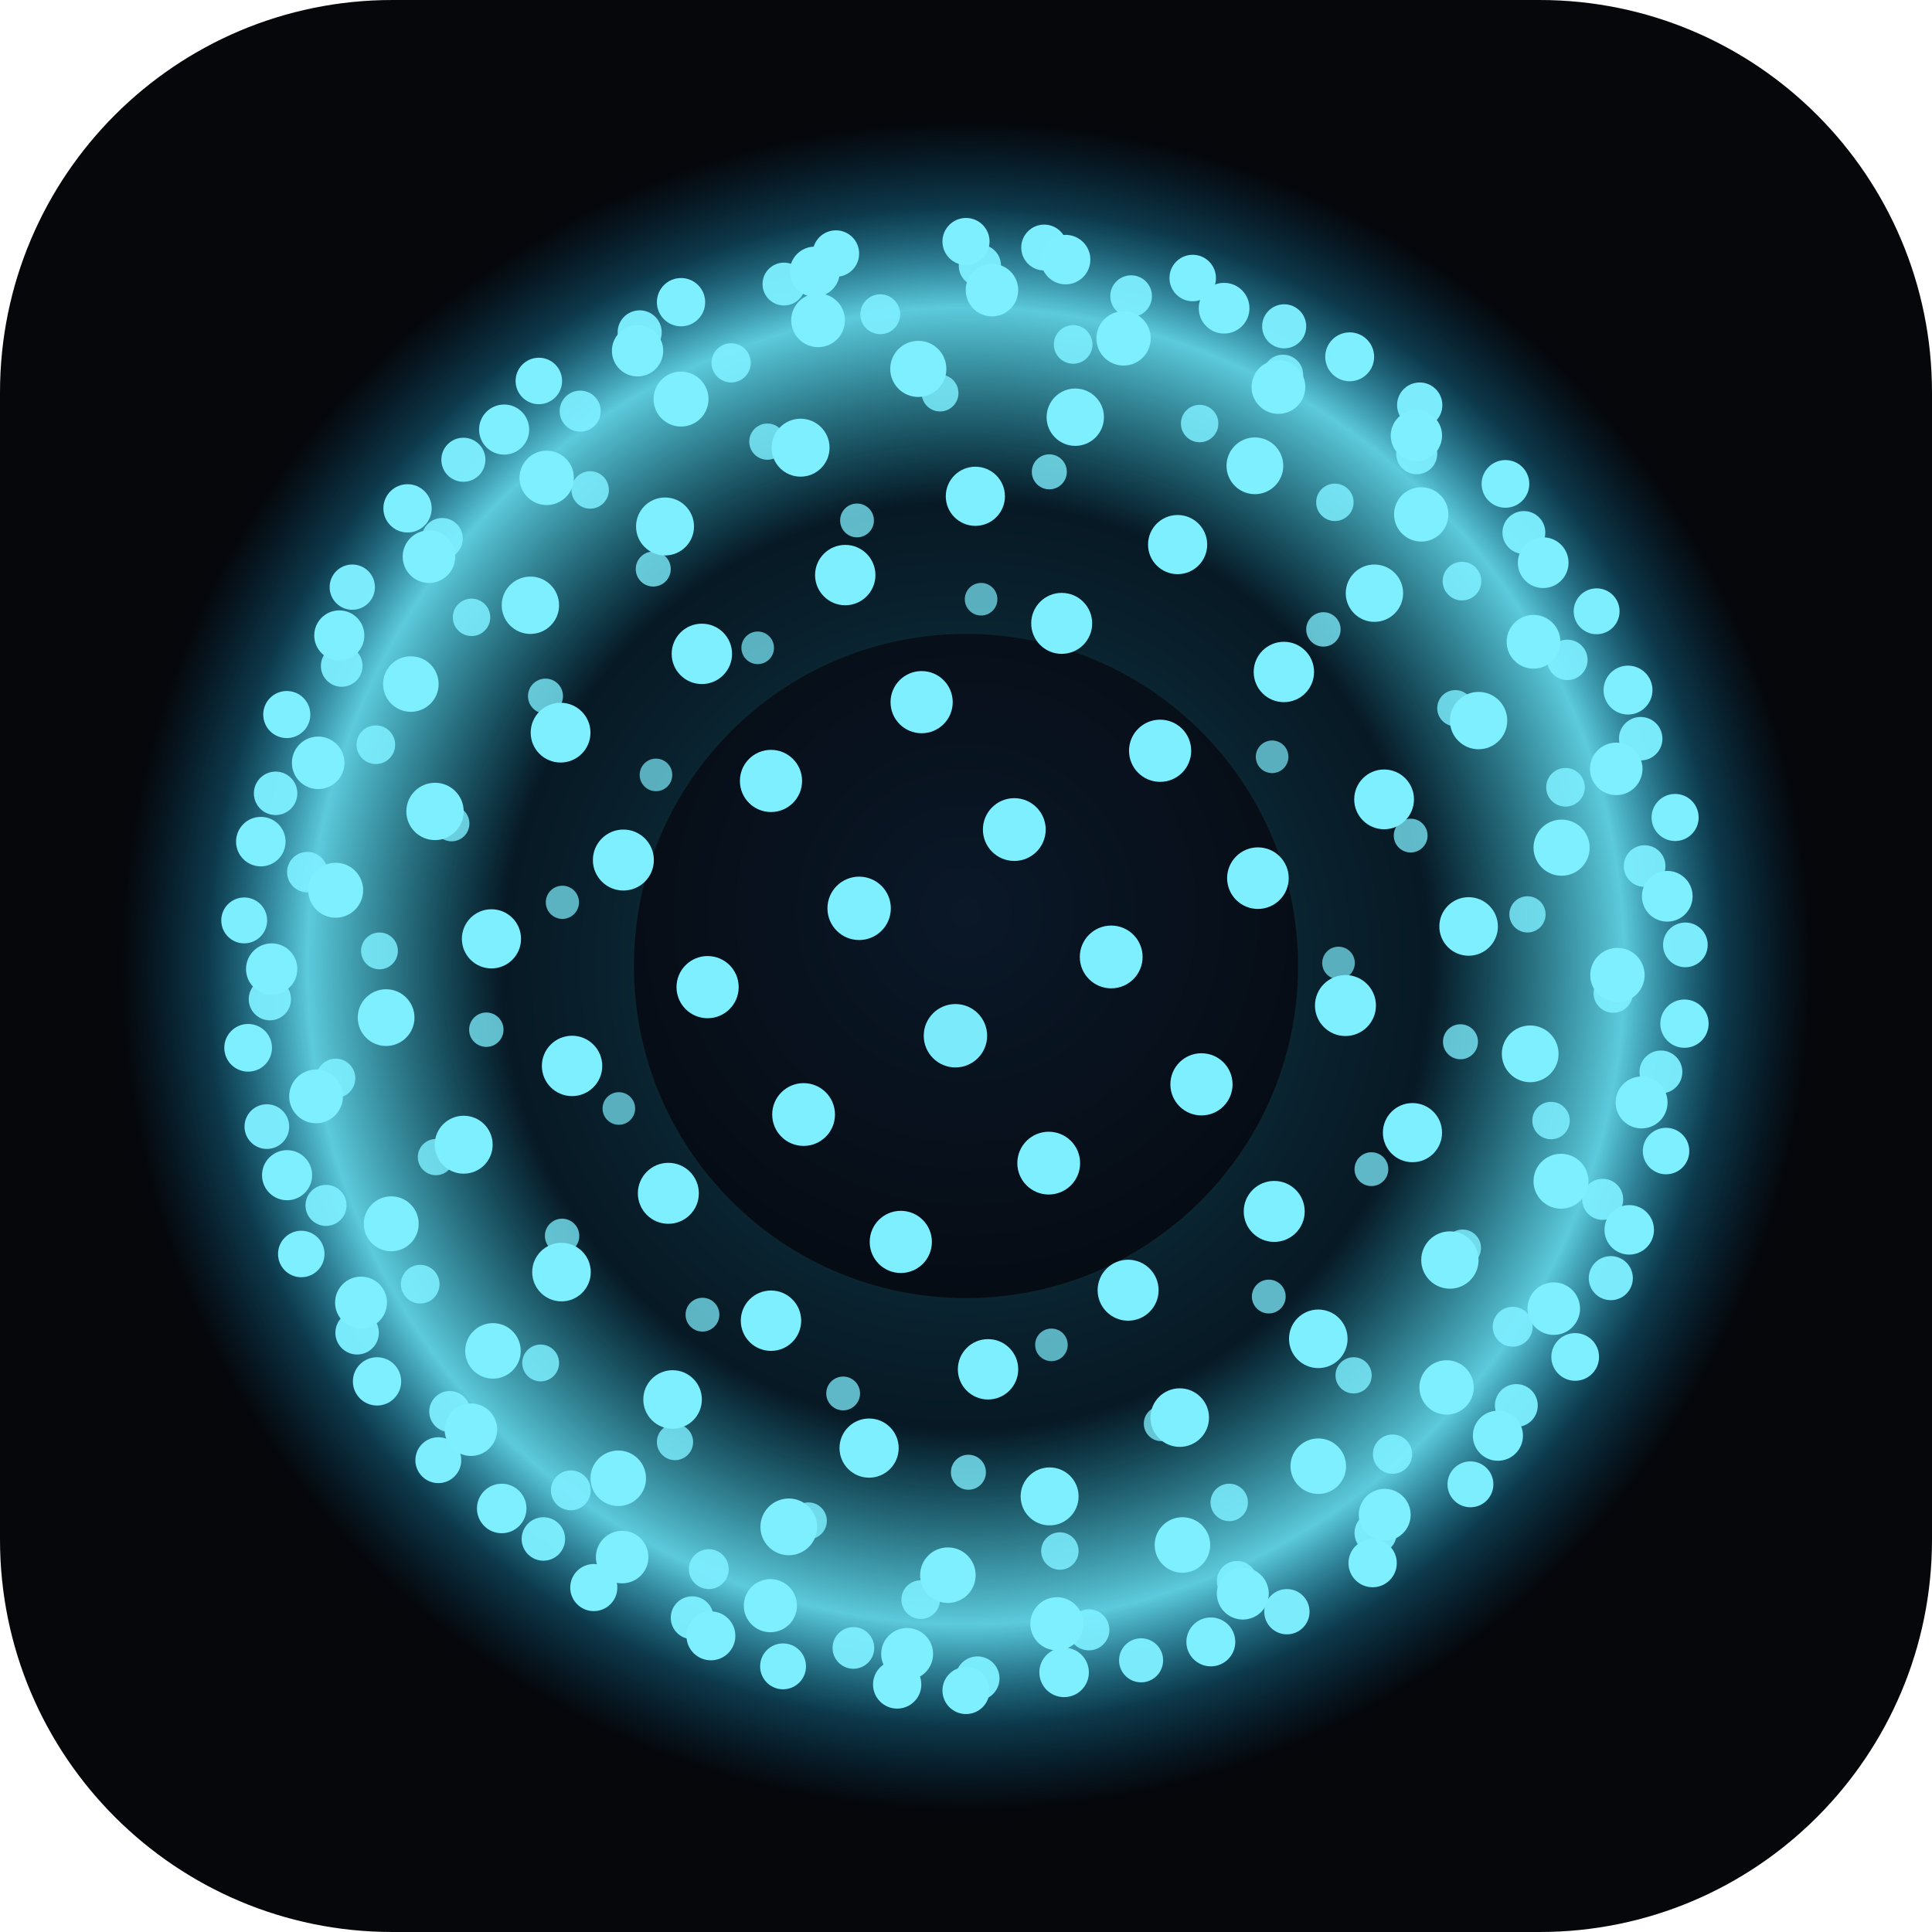
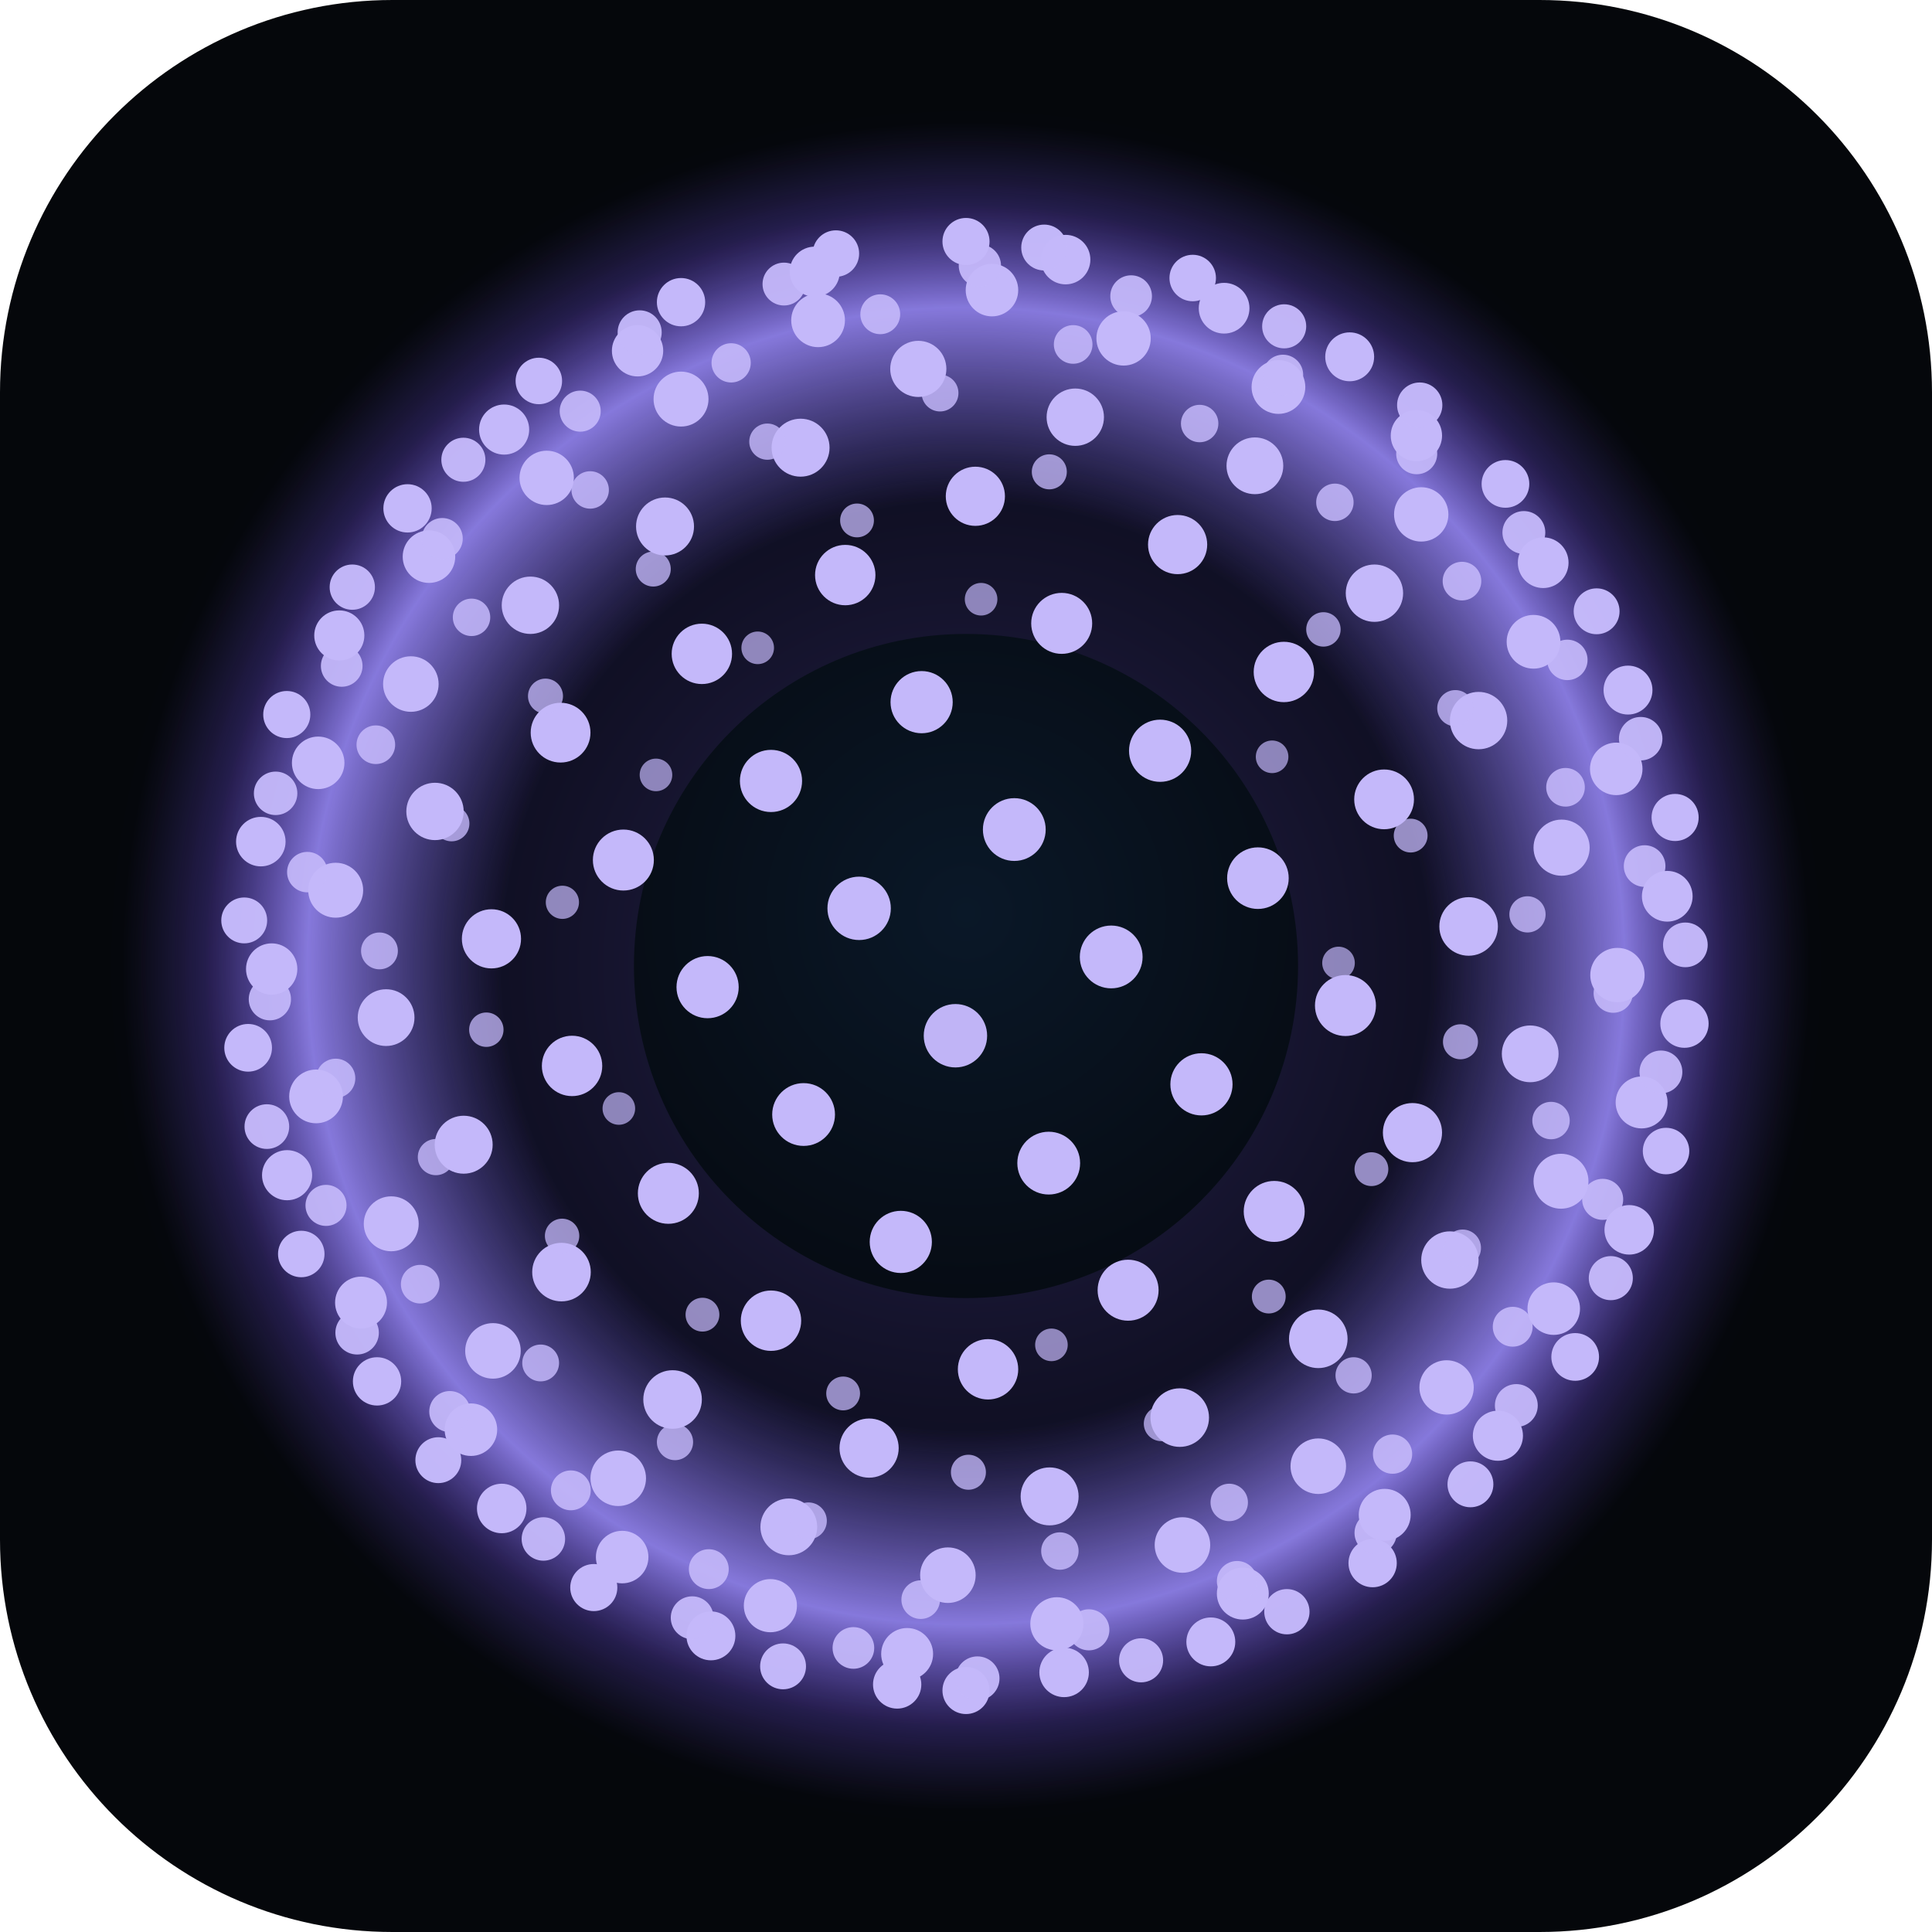
<svg xmlns="http://www.w3.org/2000/svg" viewBox="0 0 64 64" width="64" height="64">
  <defs>
    <radialGradient id="glow" cx="50%" cy="50%" r="50%">
-       <stop offset="0%" stop-color="#38e1ff" stop-opacity="0.30" />
-       <stop offset="55%" stop-color="#1488c8" stop-opacity="0.12" />
+       <stop offset="0%" stop-color="#7c68f0" stop-opacity="0.30" />
+       <stop offset="55%" stop-color="#5a47c8" stop-opacity="0.12" />
      <stop offset="100%" stop-color="#05070b" stop-opacity="0" />
    </radialGradient>
    <radialGradient id="ring" cx="50%" cy="50%" r="50%">
-       <stop offset="55%" stop-color="#38e1ff" stop-opacity="0" />
-       <stop offset="78%" stop-color="#6cecff" stop-opacity="0.85" />
-       <stop offset="90%" stop-color="#1fa8d8" stop-opacity="0.30" />
-       <stop offset="100%" stop-color="#1488c8" stop-opacity="0" />
+       <stop offset="55%" stop-color="#7c68f0" stop-opacity="0" />
+       <stop offset="78%" stop-color="#9c8cff" stop-opacity="0.85" />
+       <stop offset="90%" stop-color="#6c4fe0" stop-opacity="0.30" />
+       <stop offset="100%" stop-color="#5a47c8" stop-opacity="0" />
    </radialGradient>
    <radialGradient id="core" cx="50%" cy="42%" r="60%">
      <stop offset="0%" stop-color="#0a1828" />
      <stop offset="100%" stop-color="#060b13" />
    </radialGradient>
  </defs>
  <rect width="64" height="64" rx="13" fill="#05070b" />
  <circle cx="32" cy="32" r="30" fill="url(#glow)" />
  <circle cx="32" cy="32" r="11" fill="url(#core)" />
  <circle cx="32" cy="32" r="28" fill="url(#ring)" />
-   <g fill="#7defff">
+   <g fill="#c4b8fa">
    <circle cx="32.00" cy="56.00" r="0.78" opacity="1.00" />
    <circle cx="29.72" cy="55.80" r="0.80" opacity="1.00" />
    <circle cx="32.38" cy="55.60" r="0.73" opacity="0.96" />
    <circle cx="35.25" cy="55.40" r="0.82" opacity="1.00" />
    <circle cx="25.94" cy="55.20" r="0.76" opacity="0.99" />
    <circle cx="37.80" cy="55.00" r="0.73" opacity="0.97" />
    <circle cx="30.05" cy="54.79" r="0.86" opacity="1.00" />
    <circle cx="28.27" cy="54.59" r="0.69" opacity="0.94" />
    <circle cx="40.11" cy="54.39" r="0.81" opacity="1.00" />
    <circle cx="23.55" cy="54.19" r="0.81" opacity="1.00" />
    <circle cx="36.07" cy="53.99" r="0.68" opacity="0.92" />
    <circle cx="35.01" cy="53.79" r="0.88" opacity="1.00" />
    <circle cx="22.93" cy="53.59" r="0.71" opacity="0.96" />
    <circle cx="42.63" cy="53.39" r="0.75" opacity="0.98" />
    <circle cx="25.52" cy="53.19" r="0.88" opacity="1.00" />
    <circle cx="30.50" cy="52.99" r="0.64" opacity="0.89" />
    <circle cx="41.17" cy="52.79" r="0.86" opacity="1.00" />
    <circle cx="19.67" cy="52.59" r="0.78" opacity="1.00" />
    <circle cx="40.98" cy="52.38" r="0.67" opacity="0.92" />
    <circle cx="31.40" cy="52.18" r="0.92" opacity="1.00" />
    <circle cx="23.48" cy="51.98" r="0.66" opacity="0.91" />
    <circle cx="45.47" cy="51.78" r="0.80" opacity="1.00" />
    <circle cx="20.61" cy="51.58" r="0.87" opacity="1.00" />
    <circle cx="35.11" cy="51.38" r="0.62" opacity="0.85" />
    <circle cx="39.17" cy="51.18" r="0.92" opacity="1.00" />
    <circle cx="18.00" cy="50.98" r="0.72" opacity="0.96" />
    <circle cx="45.57" cy="50.78" r="0.70" opacity="0.95" />
    <circle cx="26.13" cy="50.58" r="0.94" opacity="1.00" />
    <circle cx="26.78" cy="50.38" r="0.61" opacity="0.83" />
    <circle cx="45.87" cy="50.18" r="0.86" opacity="1.00" />
    <circle cx="16.62" cy="49.97" r="0.82" opacity="1.00" />
    <circle cx="40.72" cy="49.77" r="0.62" opacity="0.85" />
    <circle cx="34.77" cy="49.57" r="0.96" opacity="1.00" />
    <circle cx="18.91" cy="49.37" r="0.66" opacity="0.91" />
    <circle cx="48.71" cy="49.17" r="0.76" opacity="0.99" />
    <circle cx="20.48" cy="48.97" r="0.92" opacity="1.00" />
    <circle cx="32.08" cy="48.77" r="0.58" opacity="0.78" />
    <circle cx="43.67" cy="48.57" r="0.92" opacity="1.00" />
    <circle cx="14.52" cy="48.37" r="0.76" opacity="0.99" />
    <circle cx="46.13" cy="48.17" r="0.65" opacity="0.90" />
    <circle cx="28.79" cy="47.97" r="0.98" opacity="1.00" />
    <circle cx="22.36" cy="47.77" r="0.60" opacity="0.82" />
    <circle cx="49.62" cy="47.56" r="0.83" opacity="1.00" />
    <circle cx="15.60" cy="47.36" r="0.87" opacity="1.00" />
    <circle cx="38.47" cy="47.16" r="0.58" opacity="0.77" />
    <circle cx="39.08" cy="46.96" r="0.97" opacity="1.00" />
    <circle cx="14.90" cy="46.76" r="0.68" opacity="0.93" />
    <circle cx="50.23" cy="46.56" r="0.71" opacity="0.95" />
    <circle cx="22.28" cy="46.36" r="0.97" opacity="1.00" />
    <circle cx="27.93" cy="46.16" r="0.56" opacity="0.74" />
    <circle cx="47.92" cy="45.96" r="0.90" opacity="1.00" />
    <circle cx="12.49" cy="45.76" r="0.80" opacity="1.00" />
    <circle cx="44.84" cy="45.56" r="0.60" opacity="0.82" />
    <circle cx="32.73" cy="45.36" r="1.00" opacity="1.00" />
    <circle cx="17.91" cy="45.15" r="0.61" opacity="0.84" />
    <circle cx="52.18" cy="44.95" r="0.79" opacity="1.00" />
    <circle cx="16.33" cy="44.75" r="0.92" opacity="1.00" />
    <circle cx="34.83" cy="44.55" r="0.54" opacity="0.70" />
    <circle cx="43.67" cy="44.35" r="0.97" opacity="1.00" />
    <circle cx="11.83" cy="44.15" r="0.72" opacity="0.96" />
    <circle cx="50.11" cy="43.95" r="0.66" opacity="0.91" />
    <circle cx="25.54" cy="43.75" r="1.00" opacity="1.00" />
    <circle cx="23.27" cy="43.55" r="0.56" opacity="0.73" />
    <circle cx="51.47" cy="43.35" r="0.87" opacity="1.00" />
    <circle cx="11.96" cy="43.15" r="0.86" opacity="1.00" />
    <circle cx="42.03" cy="42.95" r="0.56" opacity="0.74" />
    <circle cx="37.37" cy="42.74" r="1.01" opacity="1.00" />
    <circle cx="13.92" cy="42.54" r="0.64" opacity="0.88" />
    <circle cx="53.36" cy="42.34" r="0.73" opacity="0.97" />
    <circle cx="18.60" cy="42.14" r="0.97" opacity="1.00" />
    <circle cx="48.03" cy="41.74" r="0.95" opacity="1.00" />
    <circle cx="9.98" cy="41.54" r="0.77" opacity="1.00" />
    <circle cx="48.45" cy="41.34" r="0.61" opacity="0.83" />
    <circle cx="29.84" cy="41.14" r="1.03" opacity="1.00" />
    <circle cx="18.62" cy="40.94" r="0.57" opacity="0.76" />
    <circle cx="53.97" cy="40.74" r="0.82" opacity="1.00" />
    <circle cx="12.96" cy="40.54" r="0.91" opacity="1.00" />
    <circle cx="42.21" cy="40.13" r="1.01" opacity="1.00" />
    <circle cx="10.80" cy="39.93" r="0.68" opacity="0.93" />
    <circle cx="53.09" cy="39.73" r="0.68" opacity="0.93" />
    <circle cx="22.14" cy="39.53" r="1.01" opacity="1.00" />
    <circle cx="51.71" cy="39.13" r="0.91" opacity="1.00" />
    <circle cx="9.51" cy="38.93" r="0.83" opacity="1.00" />
    <circle cx="45.43" cy="38.73" r="0.56" opacity="0.74" />
    <circle cx="34.74" cy="38.53" r="1.04" opacity="1.00" />
    <circle cx="14.44" cy="38.33" r="0.60" opacity="0.82" />
    <circle cx="55.19" cy="38.13" r="0.77" opacity="1.00" />
    <circle cx="15.36" cy="37.92" r="0.96" opacity="1.00" />
    <circle cx="46.79" cy="37.52" r="0.98" opacity="1.00" />
    <circle cx="8.84" cy="37.32" r="0.74" opacity="0.97" />
    <circle cx="51.38" cy="37.12" r="0.62" opacity="0.86" />
    <circle cx="26.62" cy="36.92" r="1.04" opacity="1.00" />
    <circle cx="20.50" cy="36.72" r="0.54" opacity="0.69" />
    <circle cx="54.38" cy="36.52" r="0.86" opacity="1.00" />
    <circle cx="10.47" cy="36.32" r="0.89" opacity="1.00" />
    <circle cx="39.80" cy="35.92" r="1.03" opacity="1.00" />
    <circle cx="11.12" cy="35.72" r="0.65" opacity="0.89" />
    <circle cx="55.02" cy="35.51" r="0.71" opacity="0.95" />
    <circle cx="18.95" cy="35.31" r="1.00" opacity="1.00" />
    <circle cx="50.69" cy="34.91" r="0.94" opacity="1.00" />
    <circle cx="8.22" cy="34.71" r="0.79" opacity="1.00" />
    <circle cx="48.38" cy="34.51" r="0.58" opacity="0.77" />
    <circle cx="31.65" cy="34.31" r="1.05" opacity="0.98" />
    <circle cx="16.11" cy="34.11" r="0.57" opacity="0.76" />
    <circle cx="55.80" cy="33.91" r="0.80" opacity="1.00" />
    <circle cx="12.79" cy="33.71" r="0.94" opacity="1.00" />
    <circle cx="44.57" cy="33.31" r="1.01" opacity="1.00" />
    <circle cx="8.94" cy="33.10" r="0.70" opacity="0.94" />
    <circle cx="53.44" cy="32.90" r="0.65" opacity="0.90" />
    <circle cx="23.44" cy="32.70" r="1.03" opacity="1.00" />
    <circle cx="53.58" cy="32.30" r="0.90" opacity="1.00" />
    <circle cx="9.00" cy="32.10" r="0.85" opacity="1.00" />
    <circle cx="44.34" cy="31.90" r="0.54" opacity="0.69" />
    <circle cx="36.81" cy="31.70" r="1.04" opacity="1.00" />
    <circle cx="12.57" cy="31.50" r="0.61" opacity="0.84" />
    <circle cx="55.83" cy="31.30" r="0.74" opacity="0.98" />
    <circle cx="16.28" cy="31.10" r="0.98" opacity="1.00" />
    <circle cx="48.65" cy="30.69" r="0.97" opacity="1.00" />
    <circle cx="8.09" cy="30.49" r="0.76" opacity="0.99" />
    <circle cx="50.60" cy="30.29" r="0.60" opacity="0.82" />
    <circle cx="28.46" cy="30.09" r="1.05" opacity="1.00" />
    <circle cx="18.63" cy="29.89" r="0.55" opacity="0.71" />
    <circle cx="55.23" cy="29.69" r="0.84" opacity="1.00" />
    <circle cx="11.12" cy="29.49" r="0.91" opacity="1.00" />
    <circle cx="41.67" cy="29.09" r="1.02" opacity="1.00" />
    <circle cx="10.18" cy="28.89" r="0.67" opacity="0.92" />
    <circle cx="54.48" cy="28.69" r="0.69" opacity="0.93" />
    <circle cx="20.65" cy="28.49" r="1.01" opacity="1.00" />
    <circle cx="51.73" cy="28.08" r="0.93" opacity="1.00" />
    <circle cx="8.64" cy="27.88" r="0.82" opacity="1.00" />
    <circle cx="46.73" cy="27.68" r="0.56" opacity="0.75" />
    <circle cx="33.60" cy="27.48" r="1.04" opacity="1.00" />
    <circle cx="14.96" cy="27.28" r="0.59" opacity="0.80" />
    <circle cx="55.49" cy="27.08" r="0.78" opacity="1.00" />
    <circle cx="14.41" cy="26.88" r="0.95" opacity="1.00" />
    <circle cx="45.85" cy="26.48" r="0.99" opacity="1.00" />
    <circle cx="9.13" cy="26.28" r="0.72" opacity="0.96" />
    <circle cx="51.86" cy="26.08" r="0.64" opacity="0.88" />
    <circle cx="25.54" cy="25.87" r="1.03" opacity="1.00" />
    <circle cx="21.73" cy="25.67" r="0.54" opacity="0.69" />
    <circle cx="53.54" cy="25.47" r="0.87" opacity="1.00" />
    <circle cx="10.54" cy="25.27" r="0.87" opacity="1.00" />
    <circle cx="42.14" cy="25.07" r="0.54" opacity="0.69" />
    <circle cx="38.43" cy="24.87" r="1.03" opacity="1.00" />
    <circle cx="12.45" cy="24.67" r="0.64" opacity="0.88" />
    <circle cx="54.35" cy="24.47" r="0.72" opacity="0.96" />
    <circle cx="18.57" cy="24.27" r="0.99" opacity="1.00" />
    <circle cx="48.98" cy="23.87" r="0.95" opacity="1.00" />
    <circle cx="9.50" cy="23.67" r="0.78" opacity="1.00" />
    <circle cx="48.21" cy="23.46" r="0.60" opacity="0.81" />
    <circle cx="30.53" cy="23.26" r="1.03" opacity="1.00" />
    <circle cx="18.07" cy="23.06" r="0.58" opacity="0.77" />
    <circle cx="53.93" cy="22.86" r="0.81" opacity="1.00" />
    <circle cx="13.61" cy="22.66" r="0.92" opacity="1.00" />
    <circle cx="42.53" cy="22.26" r="1.00" opacity="1.00" />
    <circle cx="11.32" cy="22.06" r="0.69" opacity="0.94" />
    <circle cx="51.92" cy="21.86" r="0.67" opacity="0.92" />
    <circle cx="23.25" cy="21.66" r="1.00" opacity="1.00" />
    <circle cx="25.10" cy="21.46" r="0.54" opacity="0.70" />
    <circle cx="50.80" cy="21.26" r="0.89" opacity="1.00" />
    <circle cx="11.24" cy="21.05" r="0.83" opacity="1.00" />
    <circle cx="43.84" cy="20.85" r="0.57" opacity="0.77" />
    <circle cx="35.17" cy="20.65" r="1.01" opacity="1.00" />
    <circle cx="15.62" cy="20.45" r="0.62" opacity="0.86" />
    <circle cx="52.89" cy="20.25" r="0.76" opacity="0.99" />
    <circle cx="17.57" cy="20.05" r="0.95" opacity="1.00" />
    <circle cx="32.50" cy="19.85" r="0.54" opacity="0.69" />
    <circle cx="45.53" cy="19.65" r="0.95" opacity="1.00" />
    <circle cx="11.67" cy="19.45" r="0.75" opacity="0.98" />
    <circle cx="48.43" cy="19.25" r="0.64" opacity="0.88" />
    <circle cx="28.00" cy="19.05" r="1.00" opacity="1.00" />
    <circle cx="21.64" cy="18.85" r="0.58" opacity="0.78" />
    <circle cx="51.12" cy="18.64" r="0.84" opacity="1.00" />
    <circle cx="14.21" cy="18.44" r="0.87" opacity="1.00" />
    <circle cx="39.19" cy="18.24" r="0.57" opacity="0.75" />
    <circle cx="39.01" cy="18.04" r="0.98" opacity="1.00" />
    <circle cx="14.65" cy="17.84" r="0.68" opacity="0.92" />
    <circle cx="50.48" cy="17.64" r="0.71" opacity="0.96" />
    <circle cx="22.03" cy="17.44" r="0.96" opacity="1.00" />
    <circle cx="28.39" cy="17.24" r="0.56" opacity="0.75" />
    <circle cx="47.08" cy="17.04" r="0.90" opacity="1.00" />
    <circle cx="13.50" cy="16.84" r="0.80" opacity="1.00" />
    <circle cx="44.22" cy="16.64" r="0.62" opacity="0.85" />
    <circle cx="32.31" cy="16.44" r="0.98" opacity="1.00" />
    <circle cx="19.55" cy="16.23" r="0.62" opacity="0.86" />
    <circle cx="49.87" cy="16.03" r="0.79" opacity="1.00" />
    <circle cx="18.11" cy="15.83" r="0.90" opacity="1.00" />
    <circle cx="34.76" cy="15.63" r="0.58" opacity="0.78" />
    <circle cx="41.57" cy="15.43" r="0.94" opacity="1.00" />
    <circle cx="15.35" cy="15.23" r="0.73" opacity="0.97" />
    <circle cx="46.93" cy="15.03" r="0.68" opacity="0.93" />
    <circle cx="26.52" cy="14.83" r="0.96" opacity="1.00" />
    <circle cx="25.42" cy="14.63" r="0.60" opacity="0.82" />
    <circle cx="46.92" cy="14.43" r="0.85" opacity="1.00" />
    <circle cx="16.70" cy="14.23" r="0.83" opacity="1.00" />
    <circle cx="39.74" cy="14.03" r="0.62" opacity="0.85" />
    <circle cx="35.62" cy="13.82" r="0.95" opacity="1.00" />
    <circle cx="19.22" cy="13.62" r="0.68" opacity="0.92" />
    <circle cx="47.03" cy="13.42" r="0.75" opacity="0.98" />
    <circle cx="22.56" cy="13.22" r="0.91" opacity="1.00" />
    <circle cx="31.14" cy="13.02" r="0.61" opacity="0.83" />
    <circle cx="42.35" cy="12.82" r="0.89" opacity="1.00" />
    <circle cx="17.85" cy="12.62" r="0.77" opacity="1.00" />
    <circle cx="42.50" cy="12.42" r="0.67" opacity="0.92" />
    <circle cx="30.42" cy="12.22" r="0.93" opacity="1.00" />
    <circle cx="24.22" cy="12.02" r="0.65" opacity="0.90" />
    <circle cx="44.71" cy="11.82" r="0.81" opacity="1.00" />
    <circle cx="21.12" cy="11.62" r="0.85" opacity="1.00" />
    <circle cx="35.55" cy="11.41" r="0.64" opacity="0.88" />
    <circle cx="37.22" cy="11.21" r="0.90" opacity="1.00" />
    <circle cx="21.19" cy="11.01" r="0.73" opacity="0.96" />
    <circle cx="42.54" cy="10.81" r="0.73" opacity="0.97" />
    <circle cx="27.10" cy="10.61" r="0.89" opacity="1.00" />
    <circle cx="29.16" cy="10.41" r="0.66" opacity="0.91" />
    <circle cx="40.55" cy="10.21" r="0.84" opacity="1.00" />
    <circle cx="22.56" cy="10.01" r="0.80" opacity="1.00" />
    <circle cx="37.47" cy="9.81" r="0.69" opacity="0.94" />
    <circle cx="32.86" cy="9.61" r="0.87" opacity="1.00" />
    <circle cx="25.97" cy="9.41" r="0.71" opacity="0.95" />
    <circle cx="39.51" cy="9.21" r="0.77" opacity="1.00" />
    <circle cx="26.99" cy="9.00" r="0.83" opacity="1.00" />
    <circle cx="32.46" cy="8.80" r="0.70" opacity="0.95" />
    <circle cx="35.30" cy="8.60" r="0.82" opacity="1.00" />
    <circle cx="27.69" cy="8.40" r="0.77" opacity="1.00" />
    <circle cx="34.59" cy="8.20" r="0.76" opacity="0.99" />
    <circle cx="32.00" cy="8.00" r="0.78" opacity="1.00" />
  </g>
</svg>
